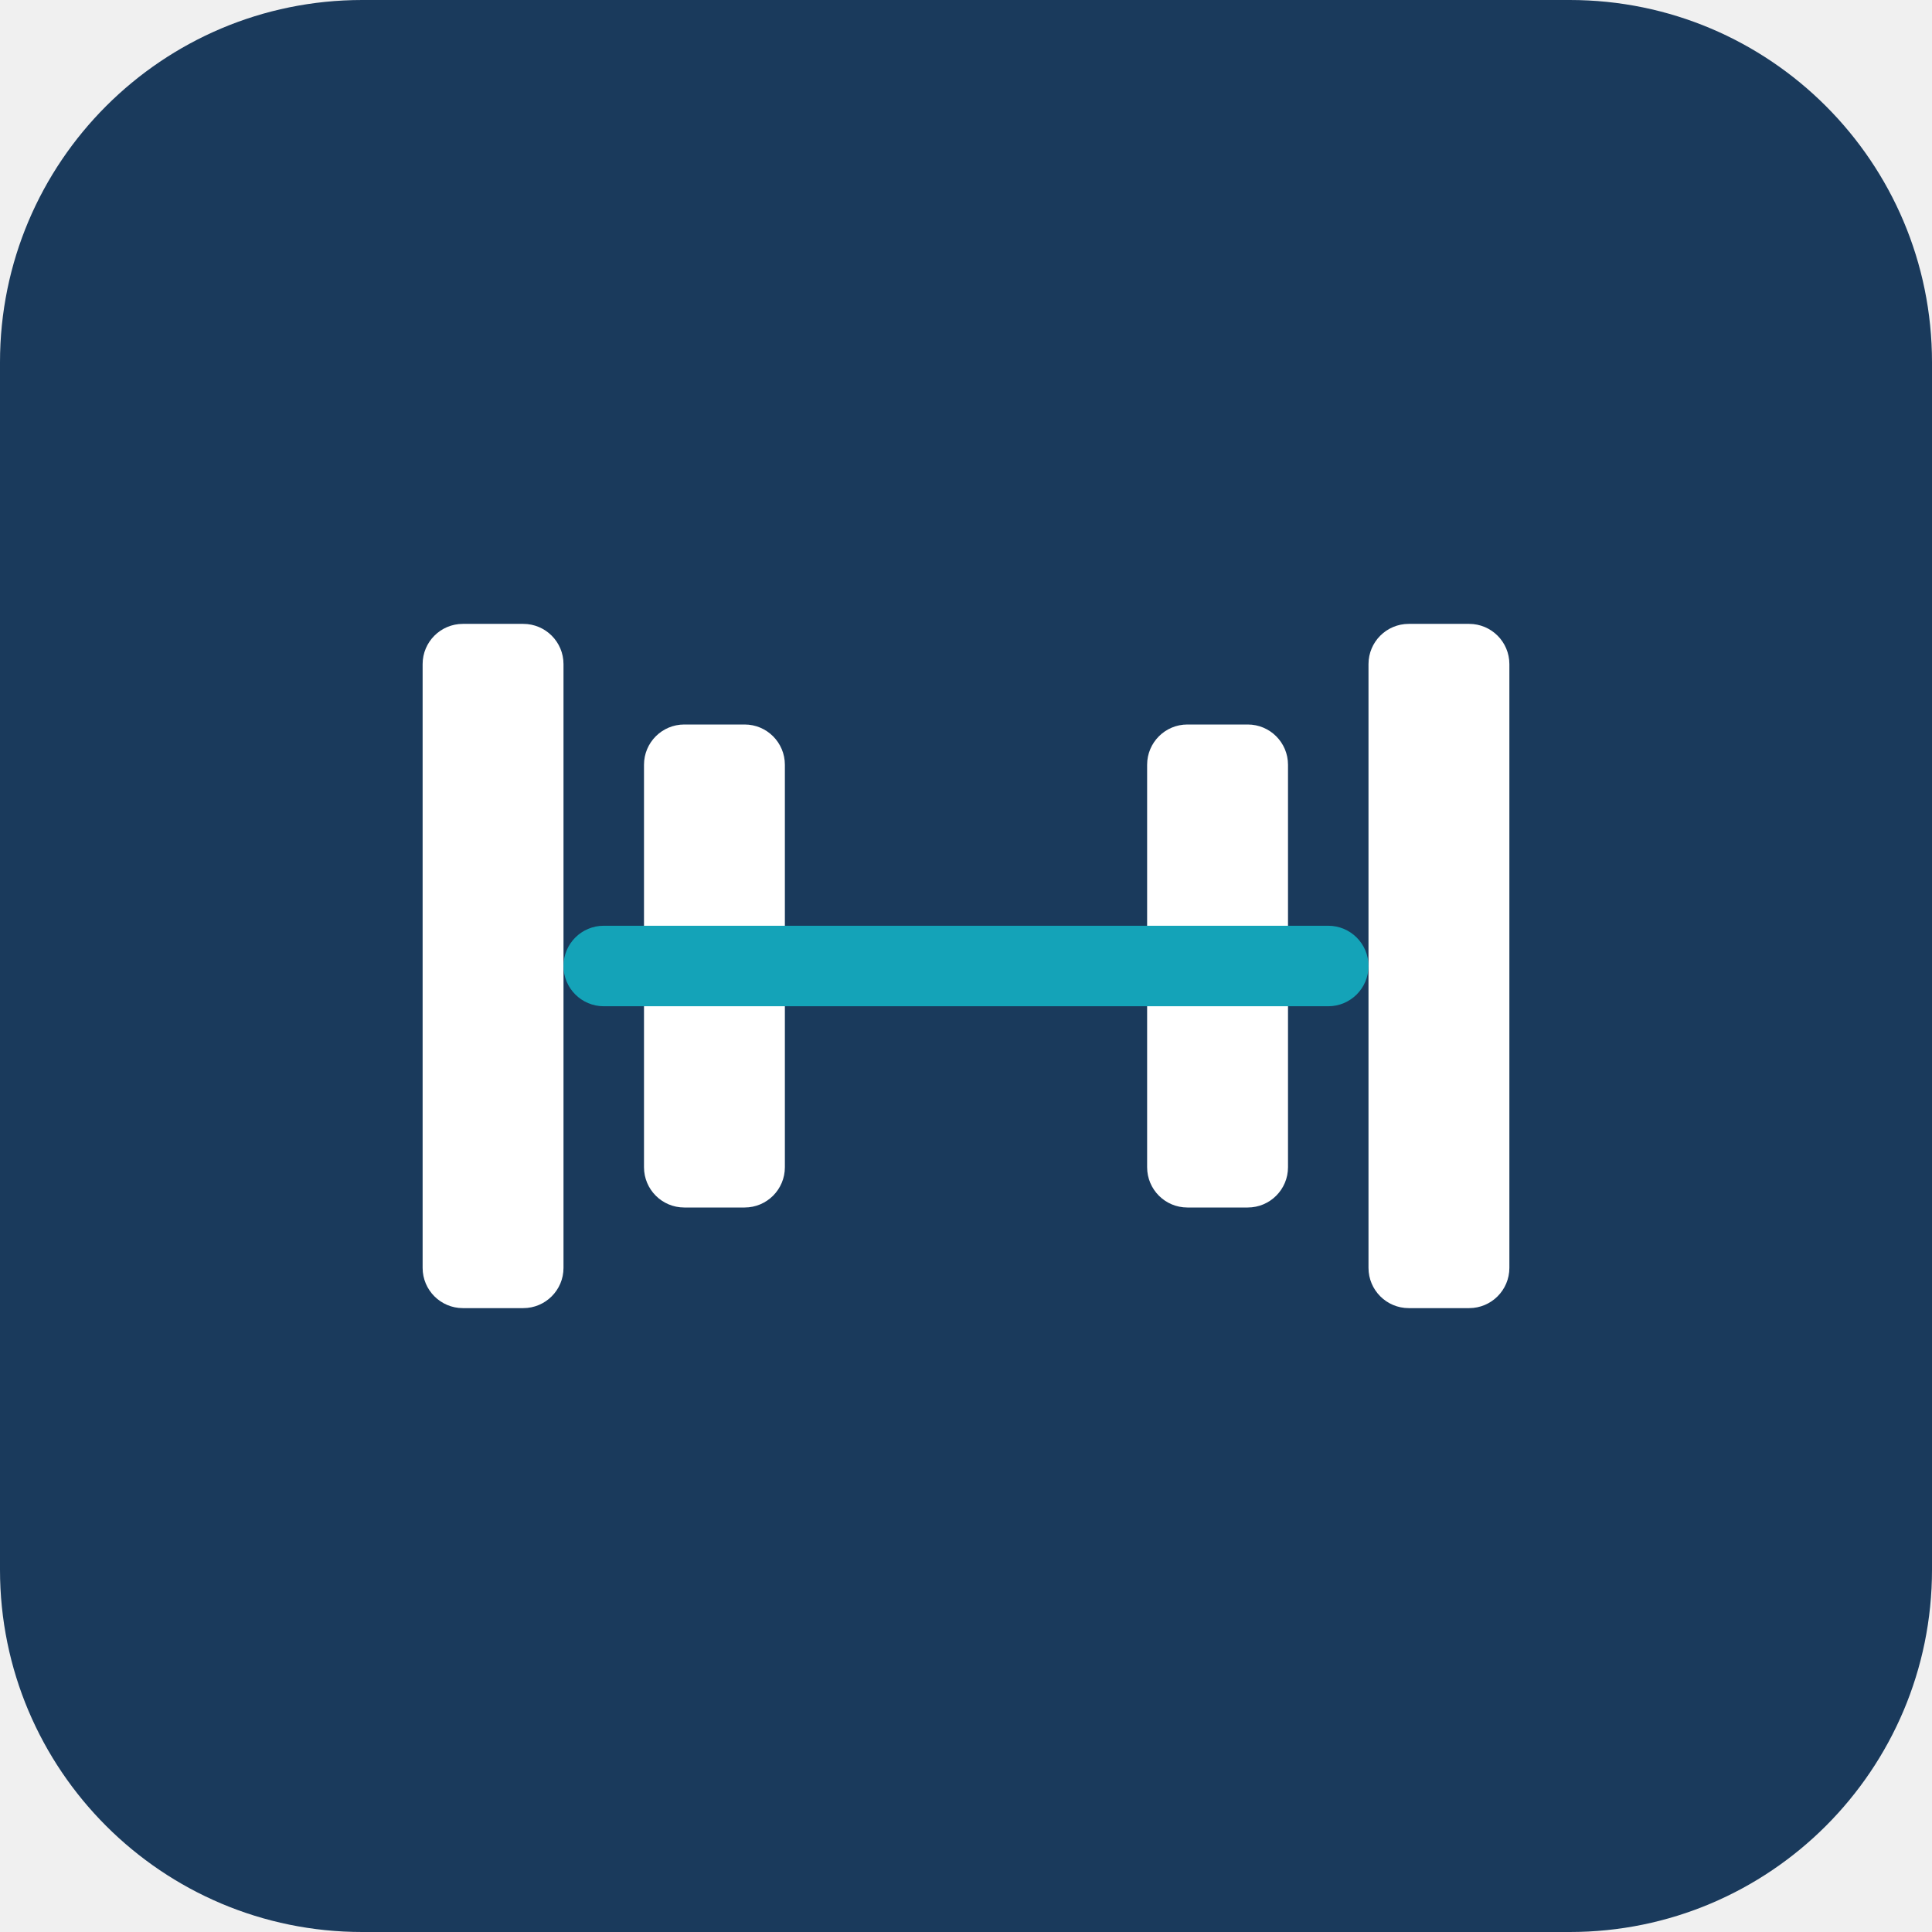
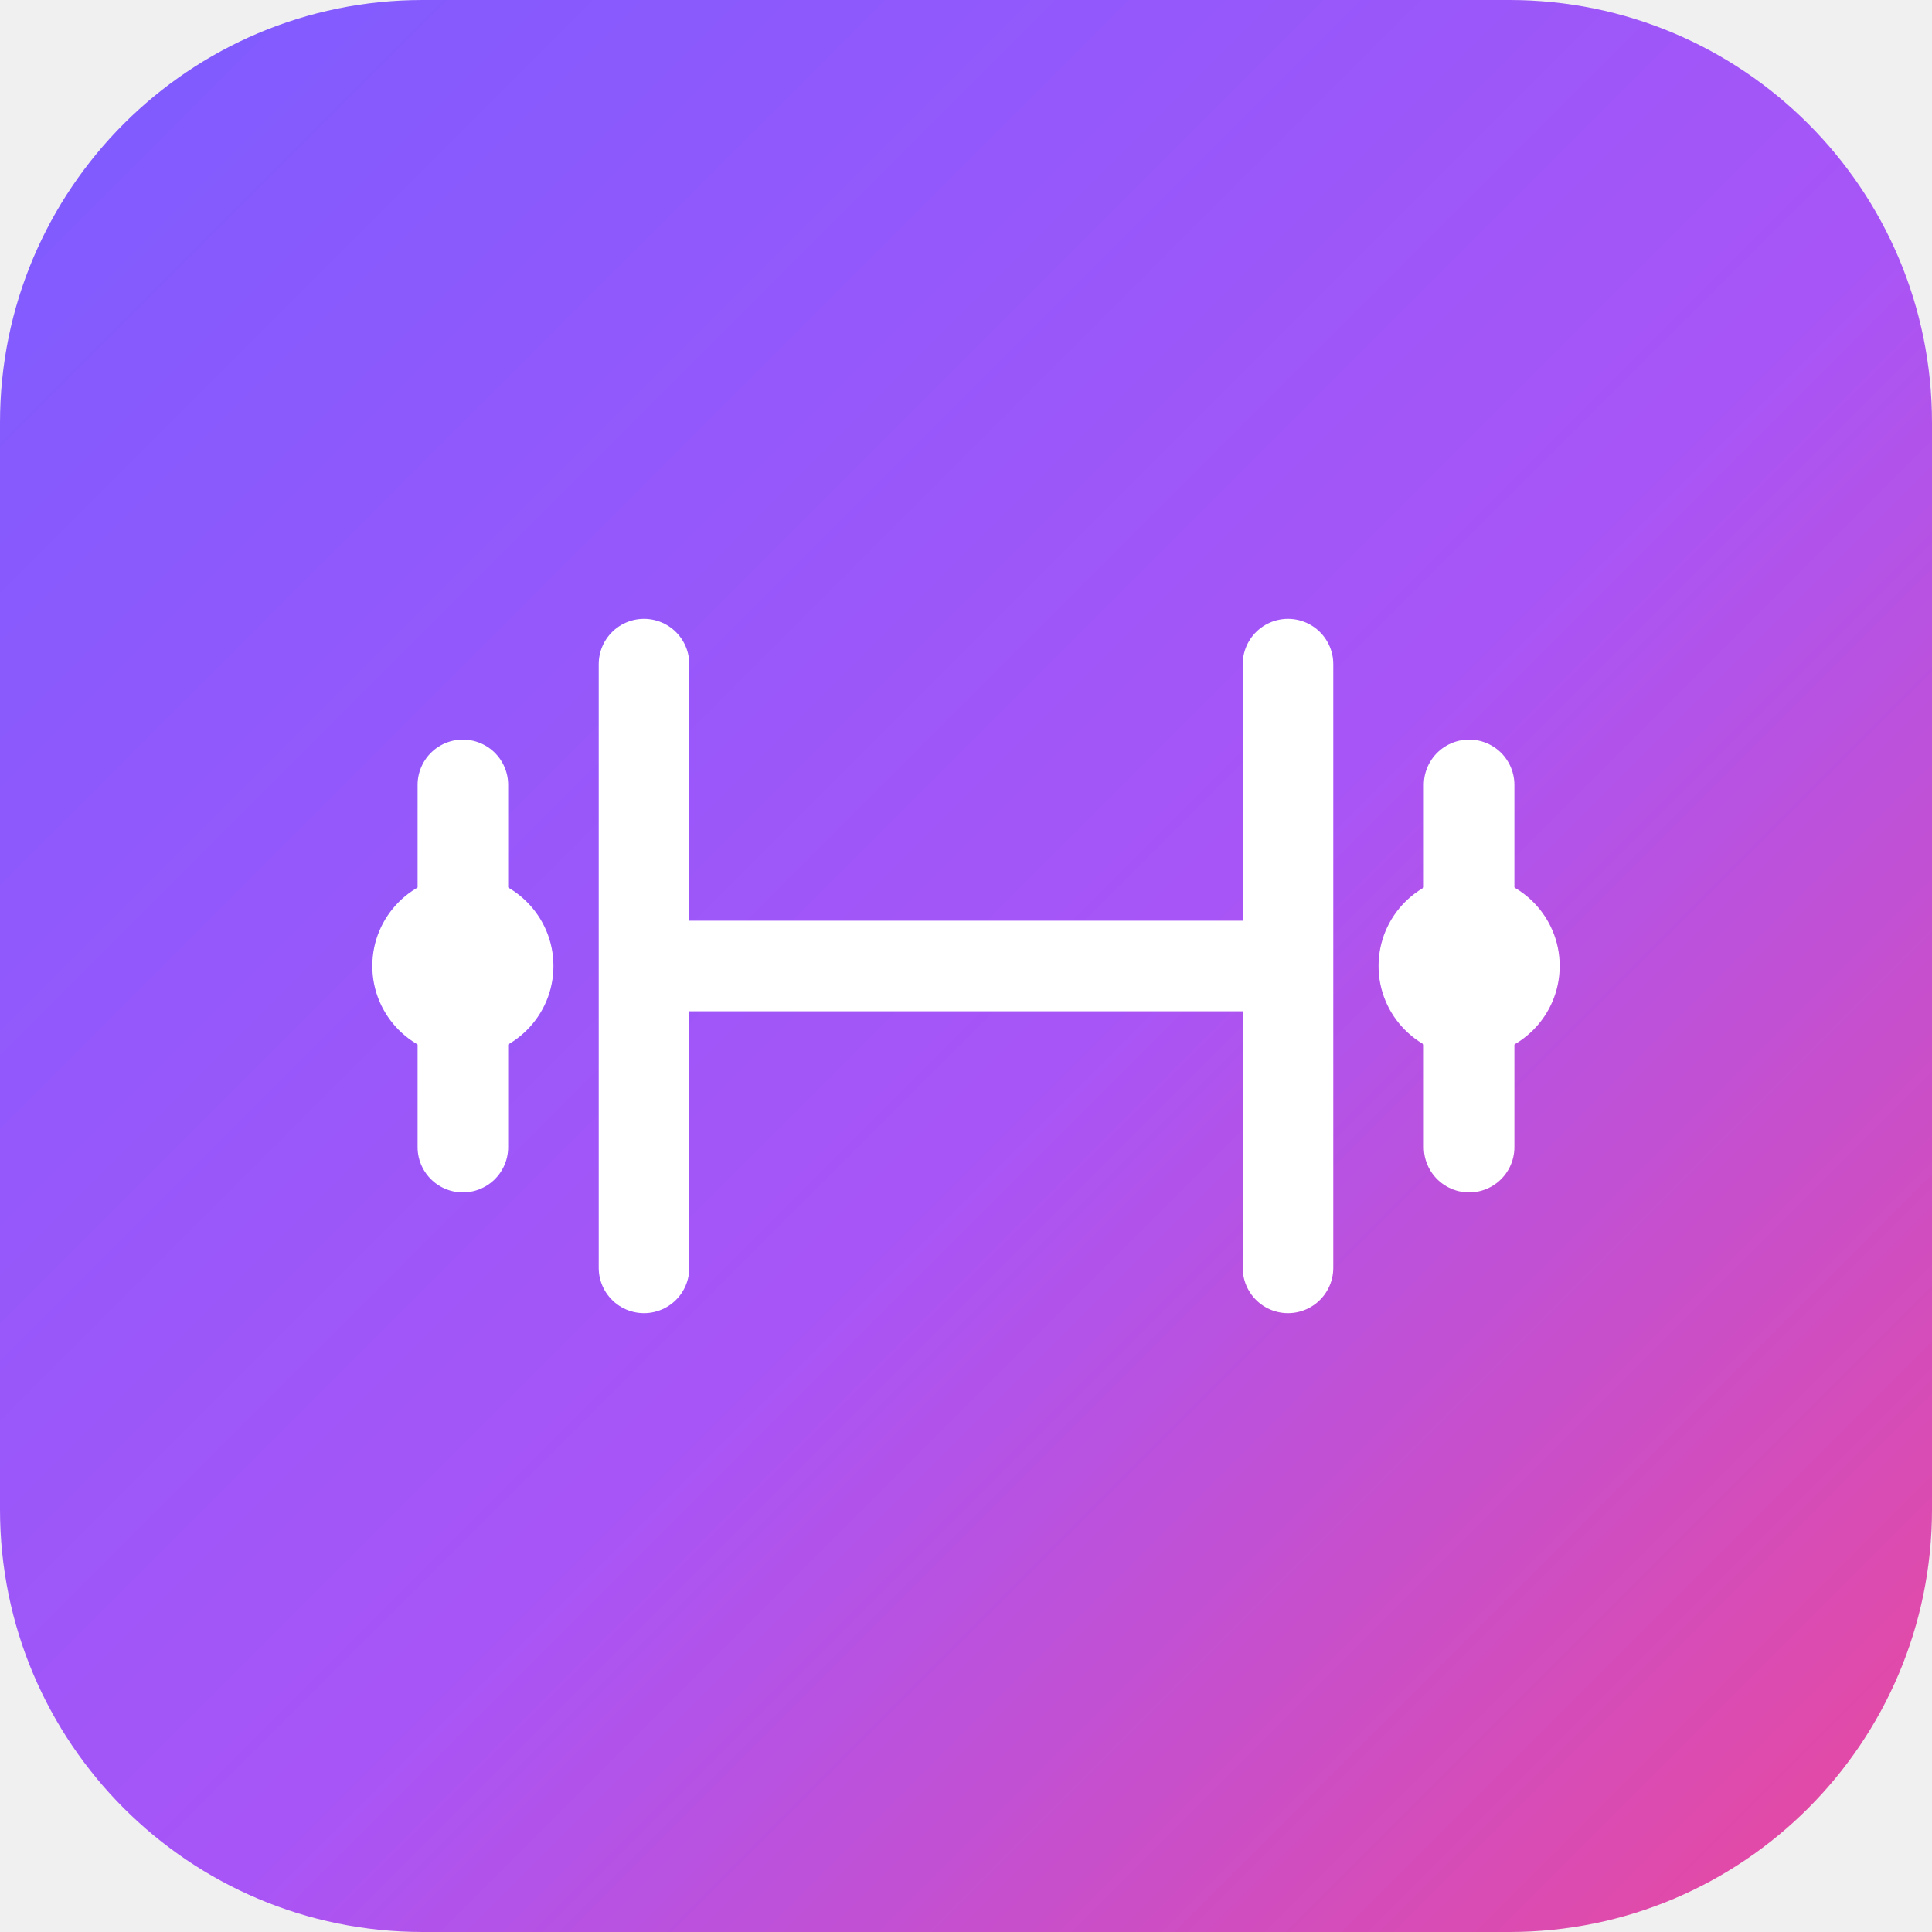
<svg xmlns="http://www.w3.org/2000/svg" viewBox="0 0 192 192">
-   <rect width="192" height="192" rx="36" fill="#1a3a5c" />
-   <rect x="42" y="62" width="14" height="68" rx="4" fill="#ffffff" />
-   <rect x="64" y="72" width="14" height="48" rx="4" fill="#ffffff" />
-   <rect x="114" y="72" width="14" height="48" rx="4" fill="#ffffff" />
-   <rect x="136" y="62" width="14" height="68" rx="4" fill="#ffffff" />
-   <rect x="56" y="92" width="80" height="8" rx="4" fill="#14a3b8" />
+   <defs>
+     <linearGradient id="bg" x1="0" y1="0" x2="1" y2="1">
+       <stop offset="0" stop-color="#7C5CFF" />
+       <stop offset="0.55" stop-color="#A855F7" />
+       <stop offset="1" stop-color="#EC4899" />
+     </linearGradient>
+   </defs>
+   <rect width="192" height="192" rx="42" fill="url(#bg)" />
+   <g fill="none" stroke="#ffffff" stroke-width="9" stroke-linecap="round">
+     <path d="M46 78v36M64 66v60M128 66v60M146 78v36M64 96h64" />
+   </g>
+   <circle cx="46" cy="96" r="9" fill="#ffffff" />
+   <circle cx="146" cy="96" r="9" fill="#ffffff" />
</svg>
